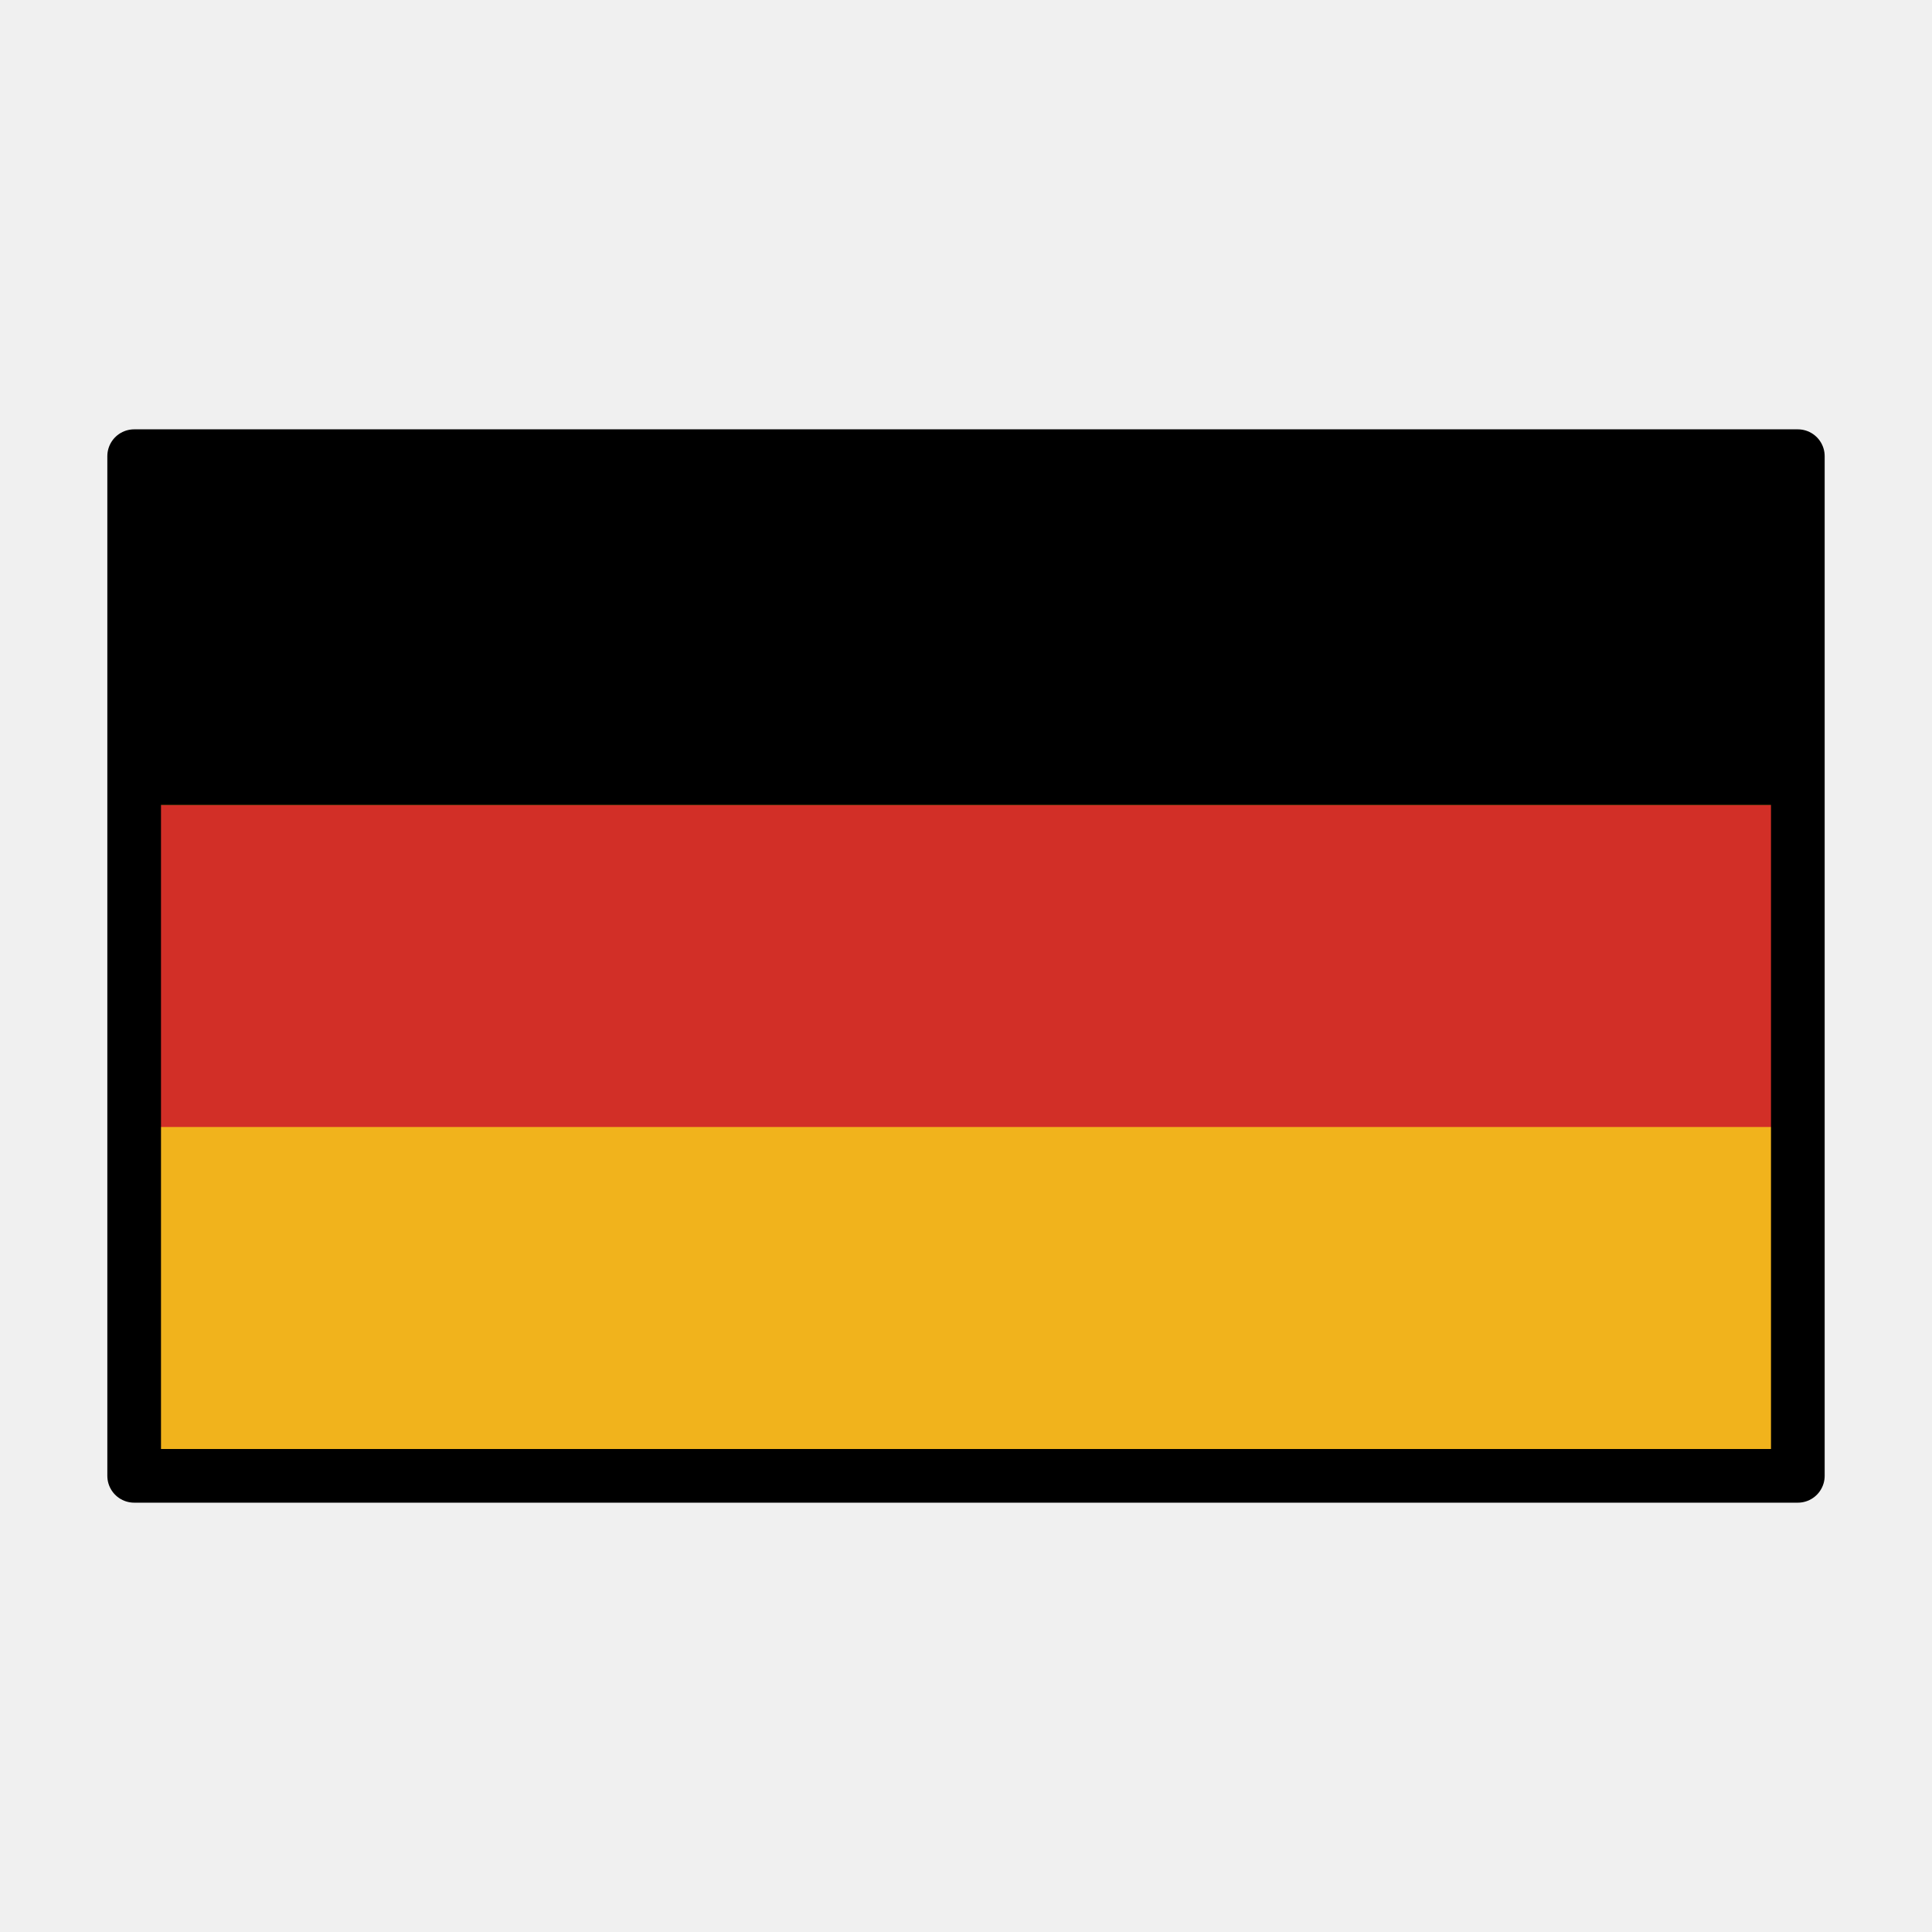
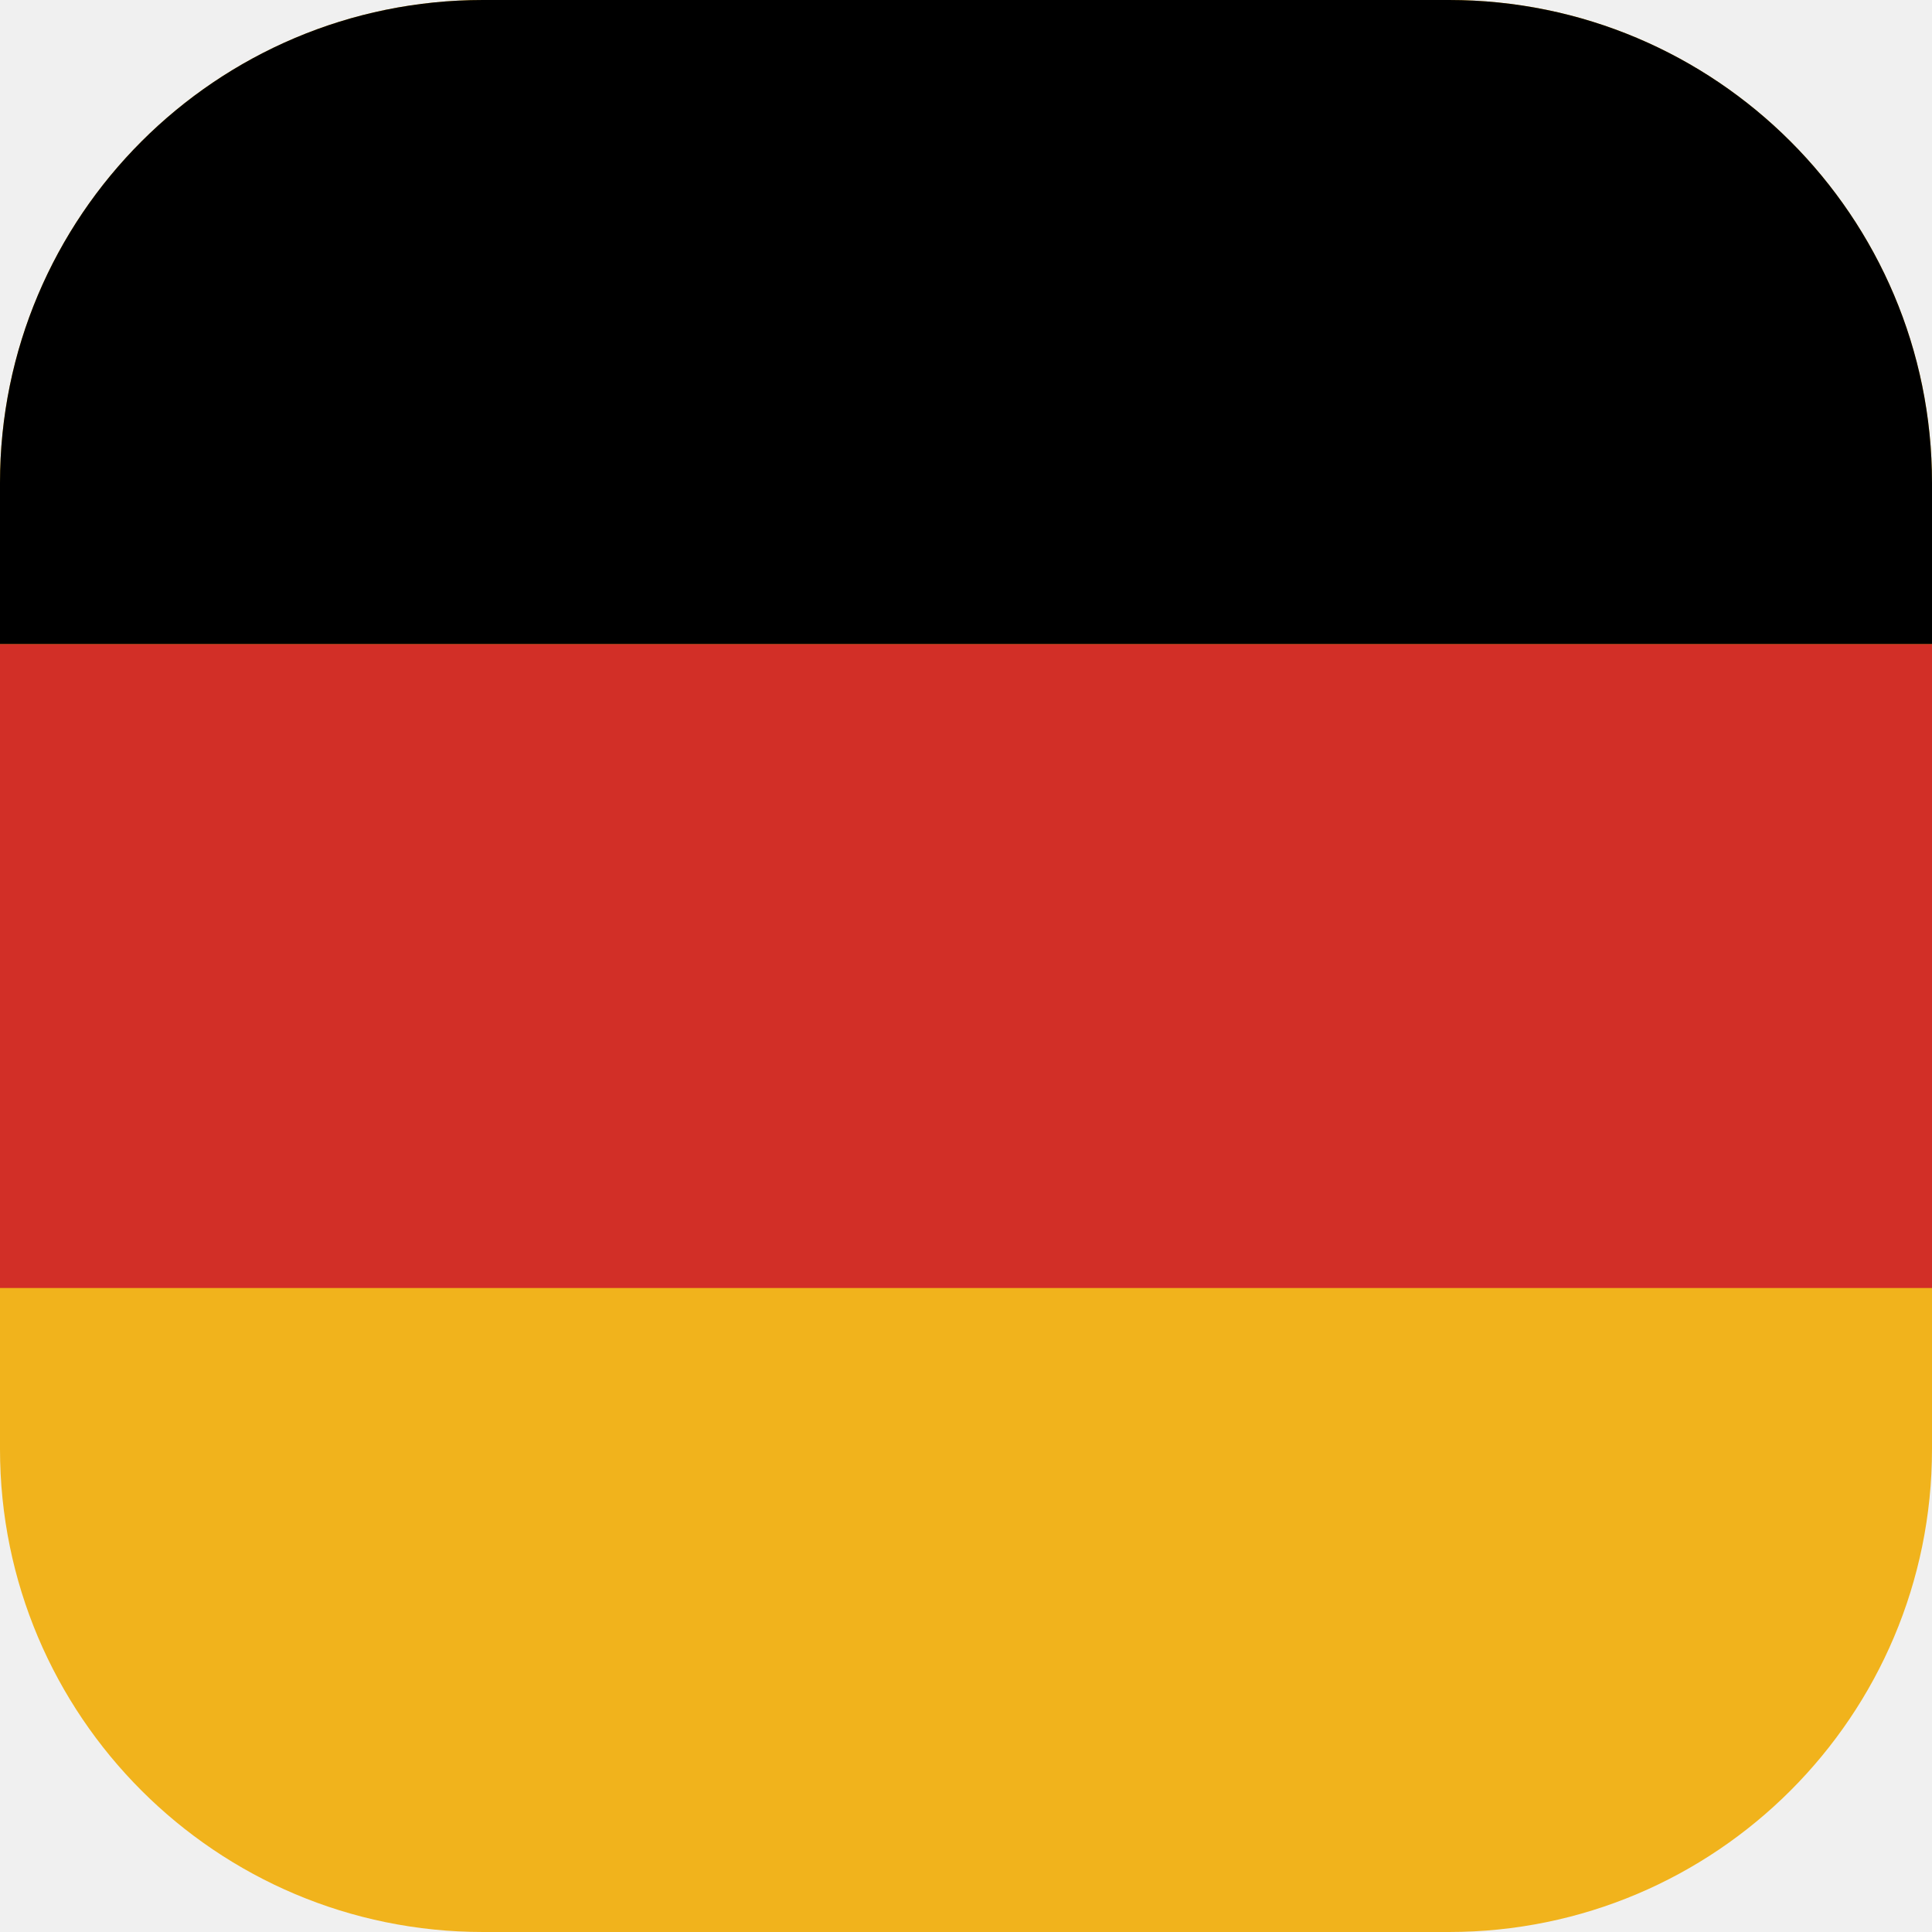
- <svg xmlns="http://www.w3.org/2000/svg" width="1em" height="1em" viewBox="0 0 72 72">
-   <path fill="#f1b31c" d="M5 17h62v38H5z" />
-   <path fill="#d22f27" d="M5 30h62v12H5z" />
-   <path d="M5 17h62v13H5z" />
-   <path fill="none" stroke="#000" stroke-linecap="round" stroke-linejoin="round" stroke-width="2" d="M5 17h62v38H5z" />
+ <svg xmlns="http://www.w3.org/2000/svg" width="12" height="12" viewBox="0 0 12 12" fill="none">
+   <g clip-path="url(#clip0_5_11)">
+     <path d="M9.188 0H2.812C1.259 0 0 1.259 0 2.812V9.188C0 10.741 1.259 12 2.812 12H9.188C10.741 12 12 10.741 12 9.188V2.812C12 1.259 10.741 0 9.188 0Z" fill="#F1B31C" />
+     <path d="M0 4H12V8H0V4Z" fill="#D22F27" />
+     <path d="M0 0H12V4H0V0Z" fill="black" />
+   </g>
+   <defs>
+     <clipPath id="clip0_5_11">
+       <rect width="12" height="12" rx="3" fill="white" />
+     </clipPath>
+   </defs>
</svg>
